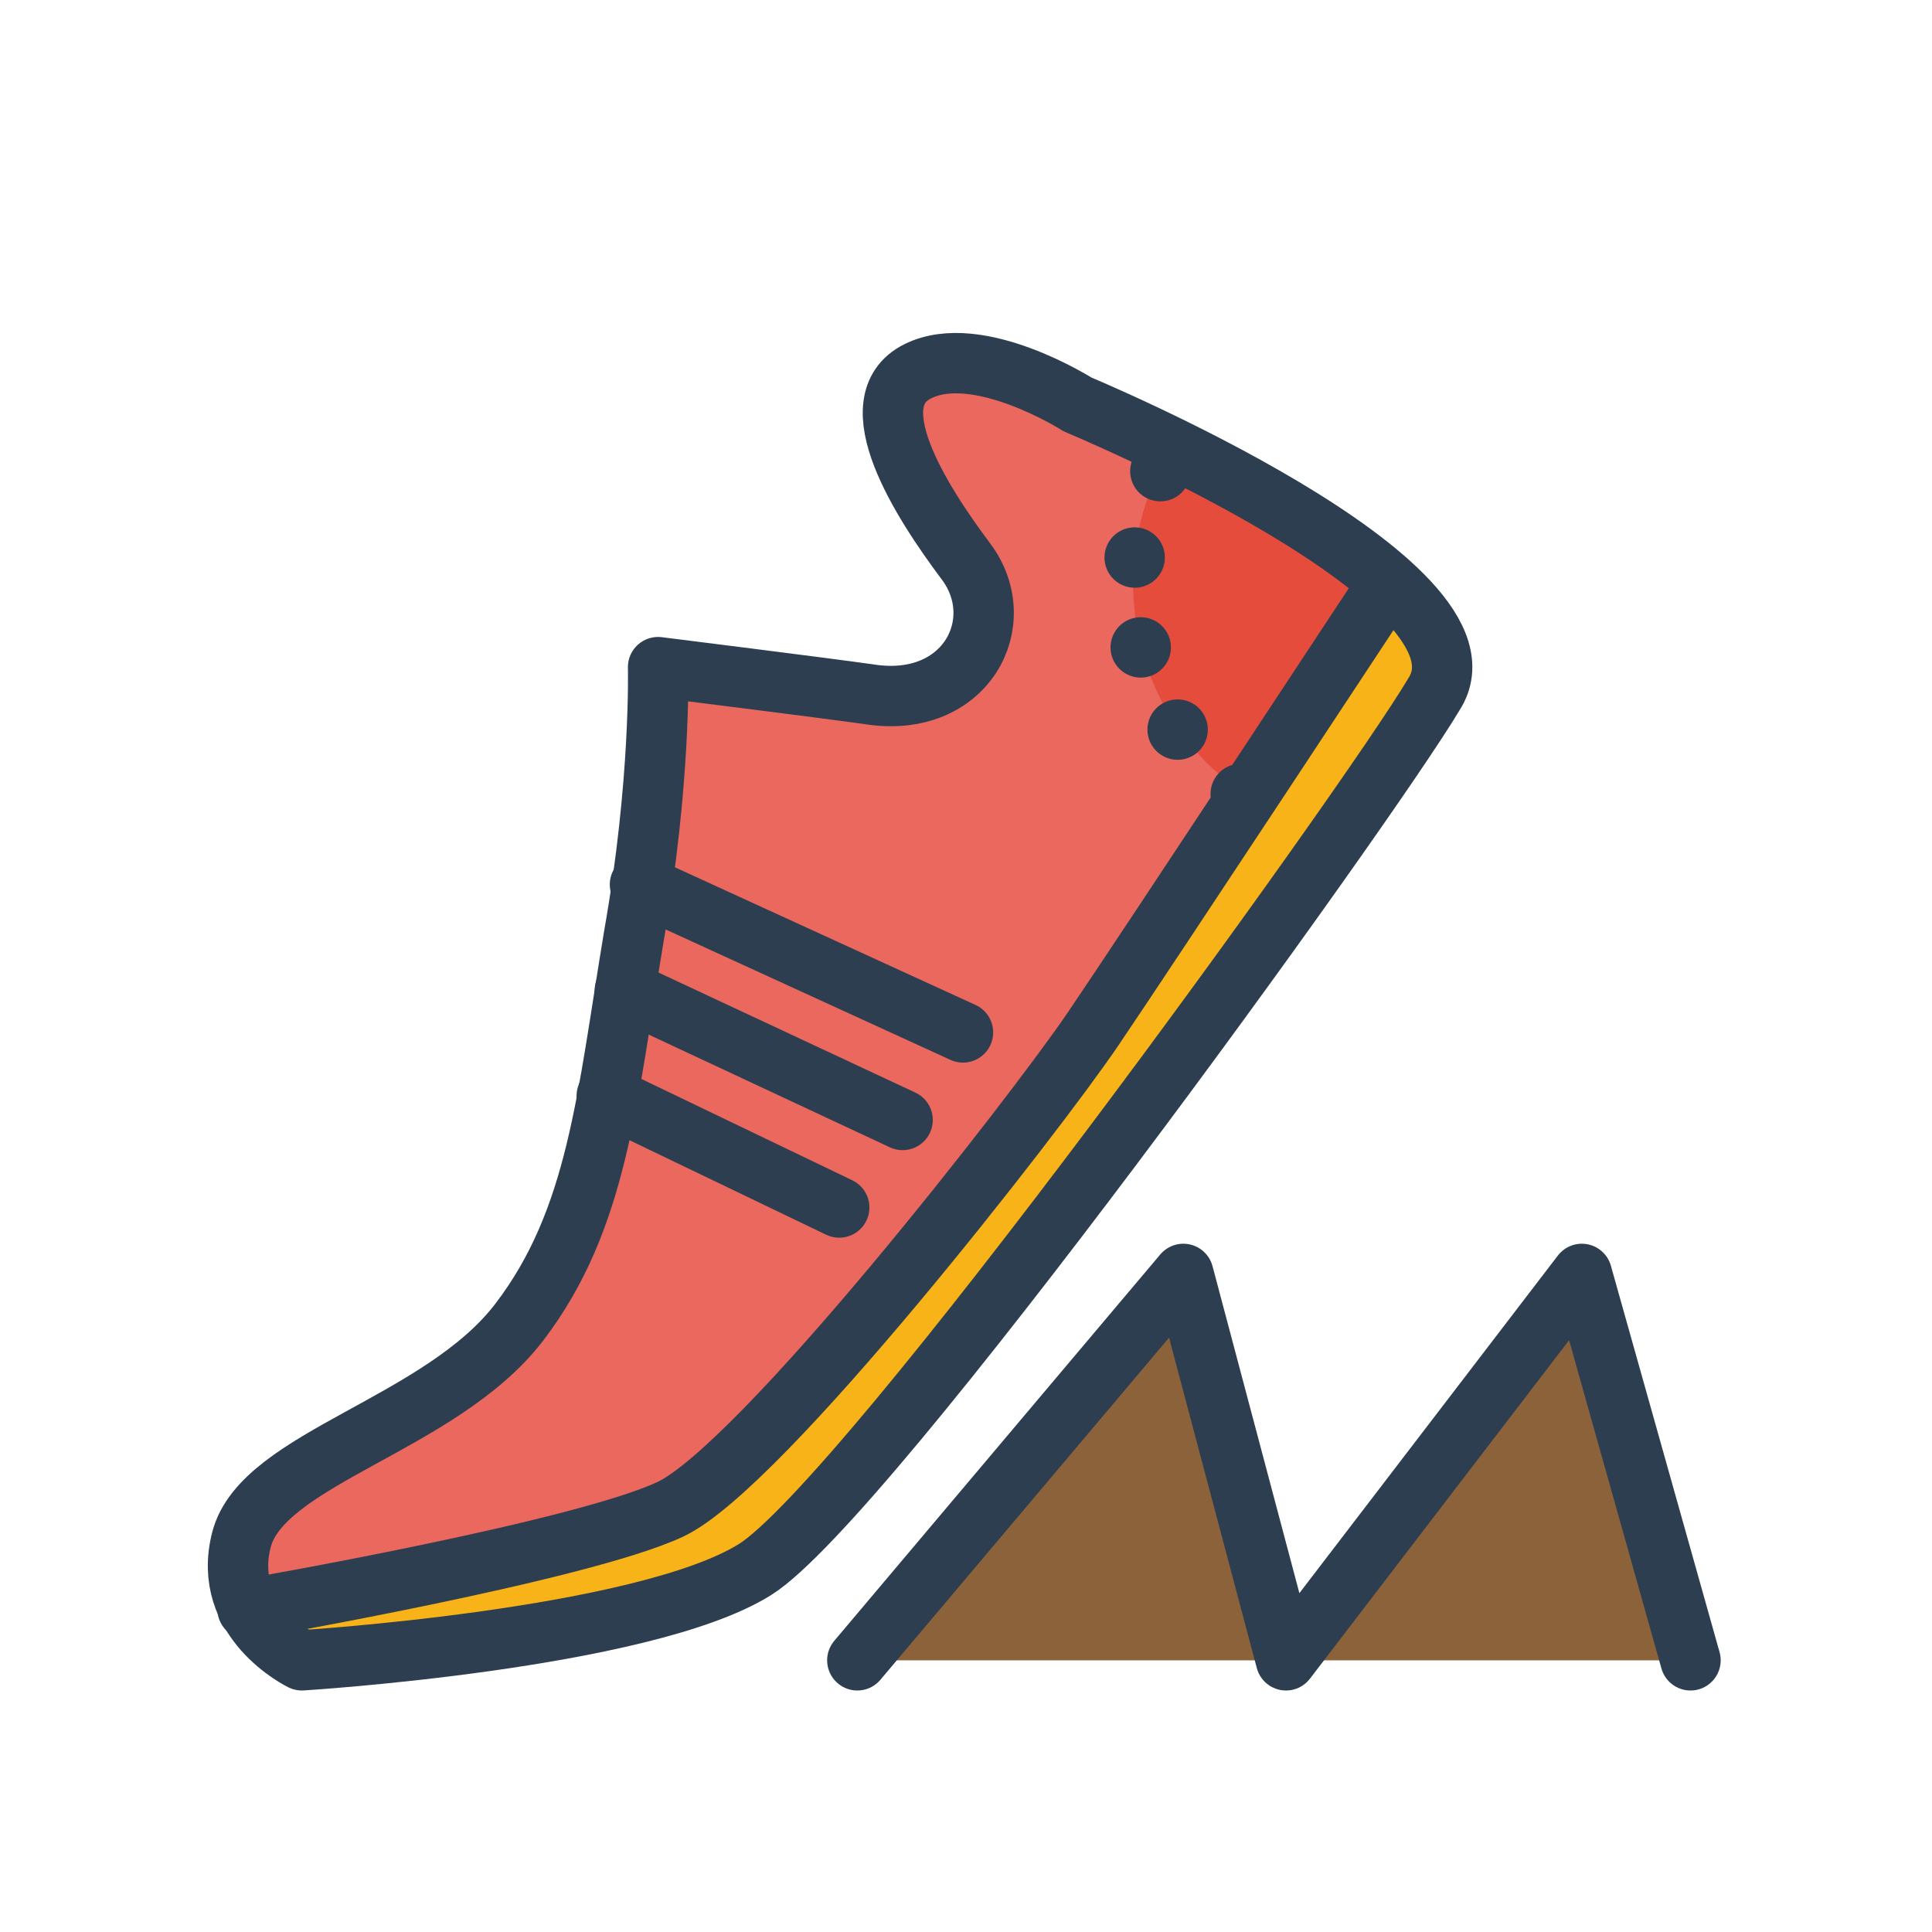
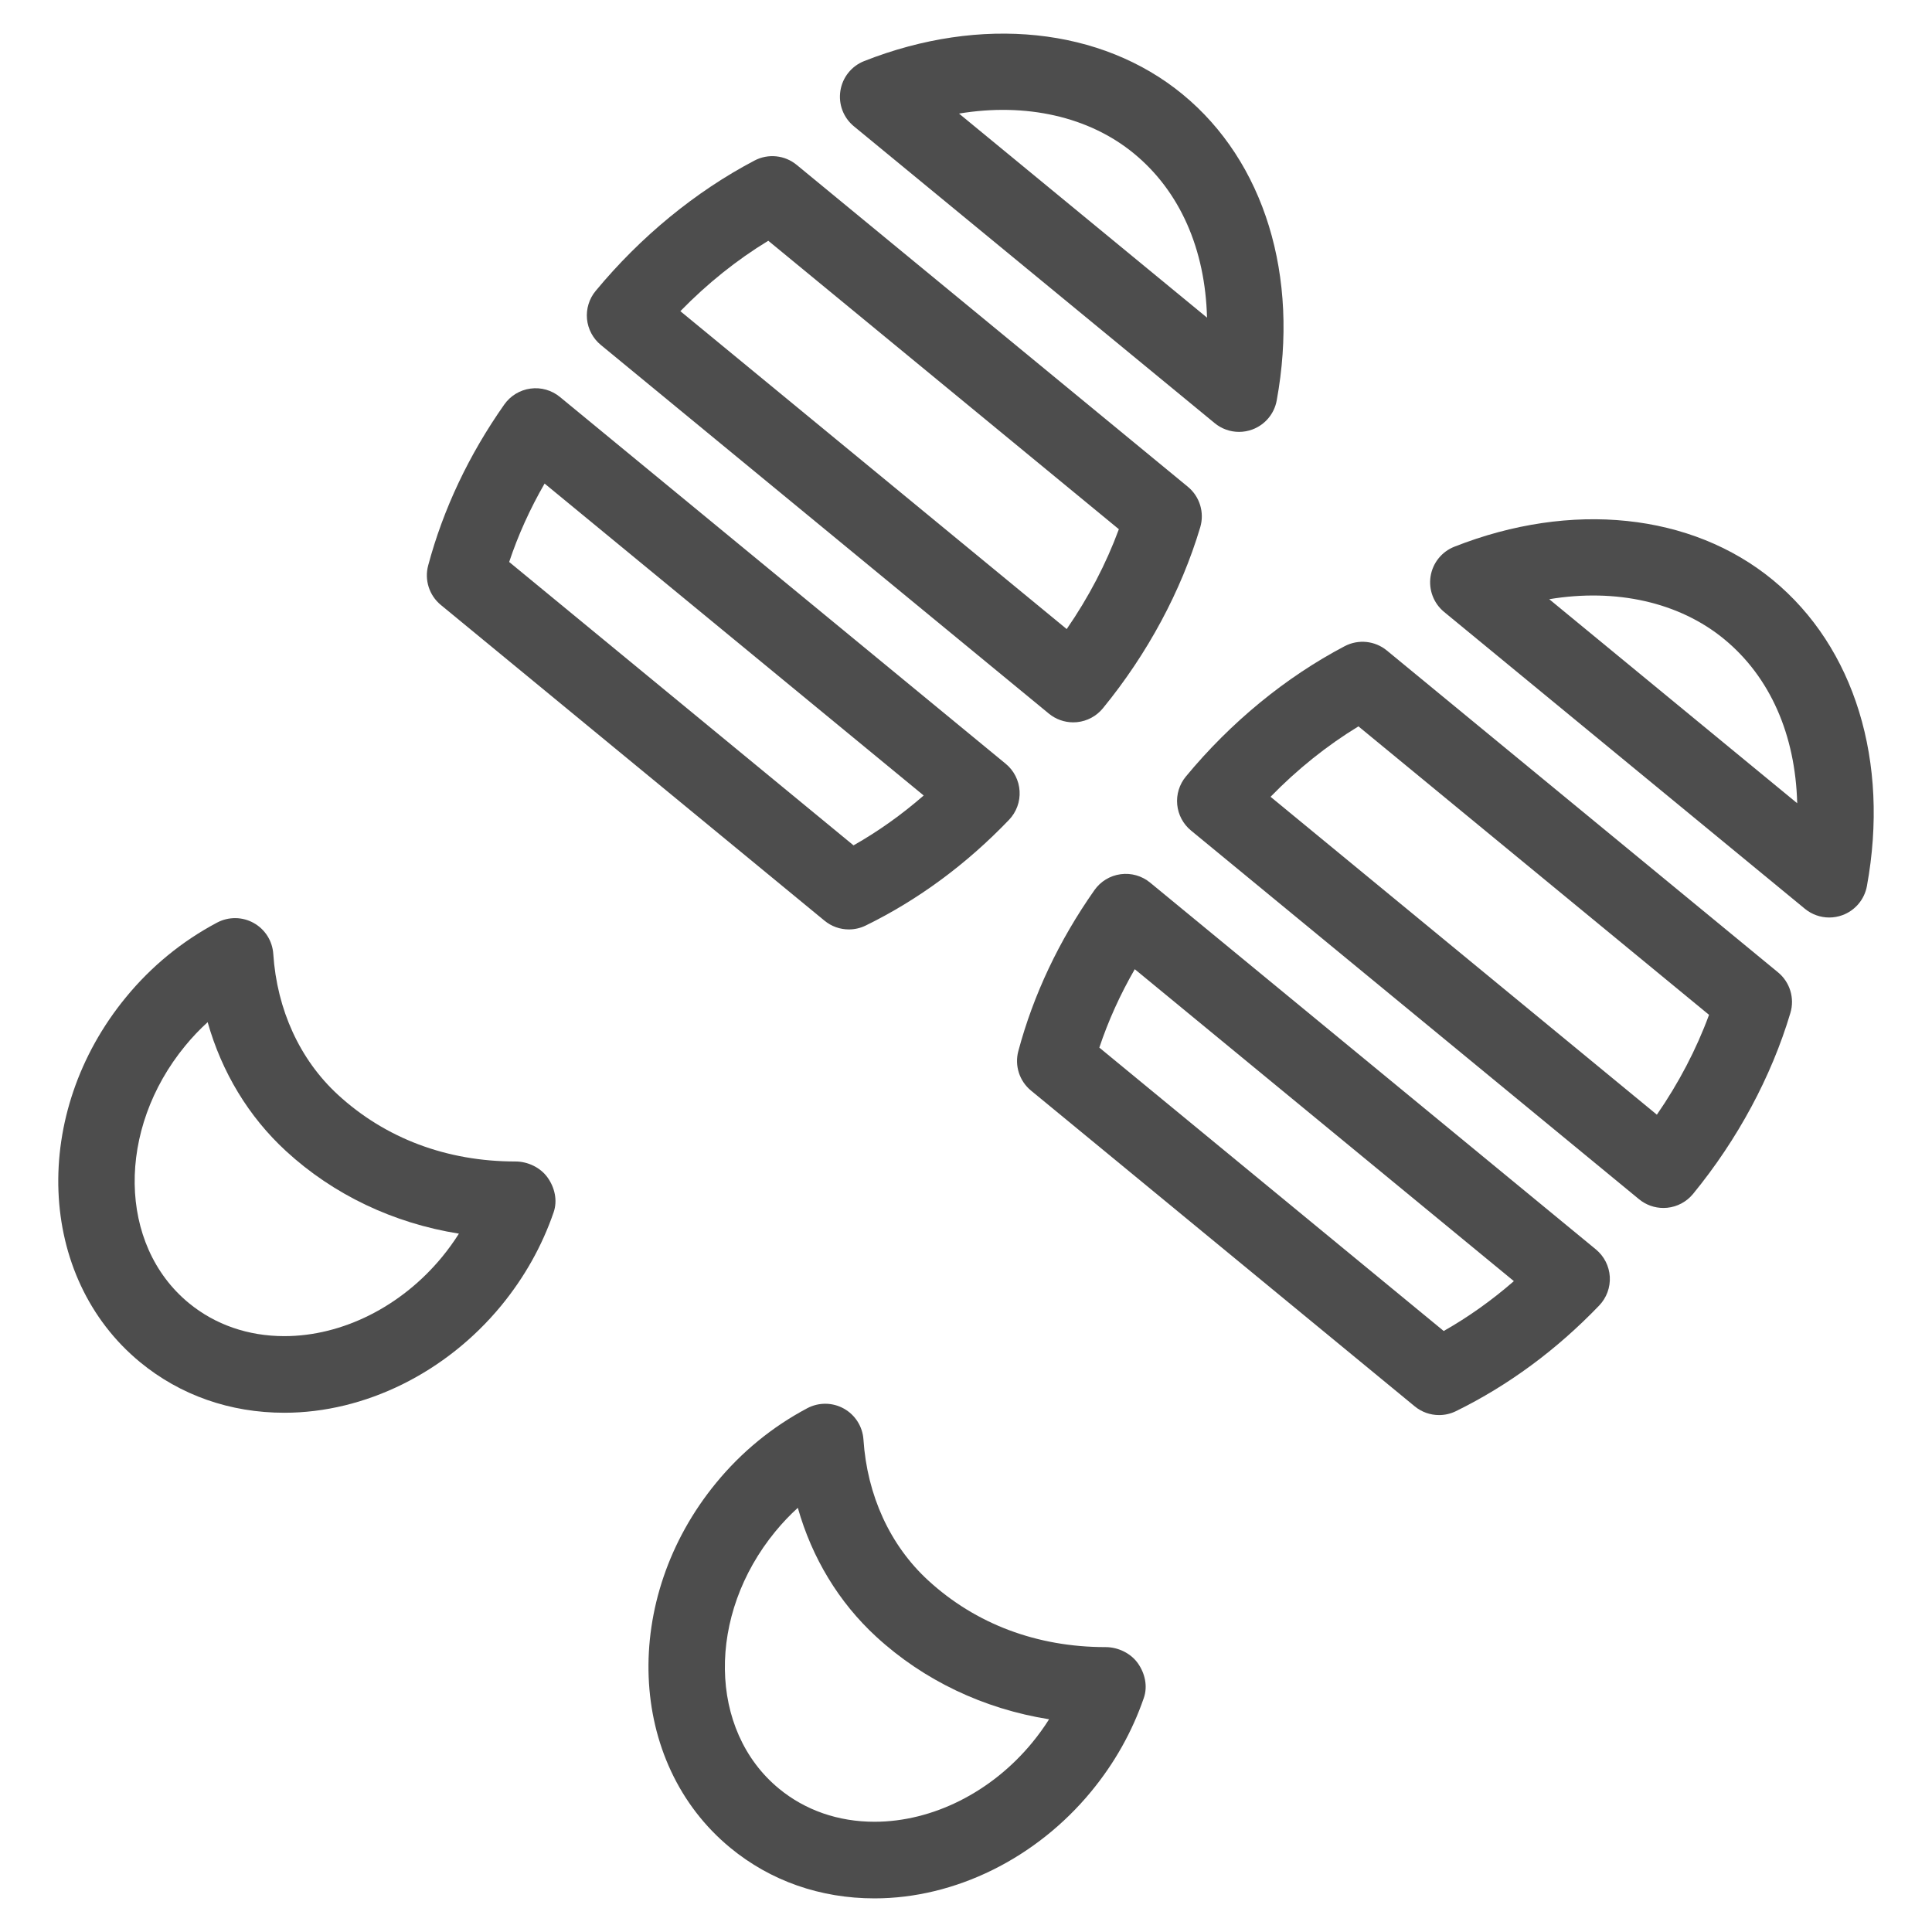
- <svg xmlns="http://www.w3.org/2000/svg" enable-background="new 0 0 64 64" id="Layer_1" version="1.1" viewBox="0 0 64 64" xml:space="preserve">
-   <path d="M10,55c0,0,11.3-0.7,15-3s20.3-25.3,22.5-29c2.4-3.7-11.8-9.6-11.8-9.6s-3.3-2.1-5.3-1.1s0.1,4.3,1.6,6.3  c1.5,2,0,4.9-3.2,4.4c-1.4-0.2-7-0.9-7-0.9s0.1,3.8-0.8,8.9c-0.9,5.4-1.2,9.4-3.8,12.8S8.7,48.3,8,51S10,55,10,55z" fill="#EA685E" />
-   <path d="M38.9,14.9l-0.3,0.3c-2.1,3.8-1,8.6,2.5,11l3.2,1.5c1.6-2.2,2.7-3.9,3.2-4.7C49.1,20.5,43,16.9,38.9,14.9z" fill="#E64C3C" />
-   <path d="M46,19.3c0,0-7.9,12-9.8,14.8c-1.9,2.8-11,14.5-14,15.9c-3,1.4-14,3.3-14,3.3C8.8,54.4,10,55,10,55  s11.3-0.7,15-3c3.7-2.3,20.3-25.3,22.5-29C48.2,21.9,47.4,20.6,46,19.3z" fill="#F8B319" />
-   <path d="  M10,55c0,0,11.3-0.7,15-3s20.3-25.3,22.5-29c2.4-3.7-11.8-9.6-11.8-9.6s-3.3-2.1-5.3-1.1s0.1,4.3,1.6,6.3c1.5,2,0,4.9-3.2,4.4  c-1.4-0.2-7-0.9-7-0.9s0.1,3.8-0.8,8.9c-0.9,5.4-1.2,9.4-3.8,12.8S8.7,48.3,8,51S10,55,10,55z" fill="none" stroke="#2C3E50" stroke-linecap="round" stroke-linejoin="round" stroke-miterlimit="10" stroke-width="2" />
-   <polyline fill="#8C623B" points="28.4,55 39.2,42.2 42.6,55 52.4,42.2 56,55 " />
-   <polyline fill="none" points="  28.4,55 39.2,42.2 42.6,55 52.4,42.2 56,55 " stroke="#2C3E50" stroke-linecap="round" stroke-linejoin="round" stroke-miterlimit="10" stroke-width="2" />
-   <path d="  M8.2,53.3c0,0,11-1.9,14-3.3s12.1-13.1,14-15.9S46,19.3,46,19.3" fill="none" stroke="#2C3E50" stroke-linecap="round" stroke-linejoin="round" stroke-miterlimit="10" stroke-width="2" />
-   <line fill="none" stroke="#2C3E50" stroke-linecap="round" stroke-linejoin="round" stroke-miterlimit="10" stroke-width="2" x1="21.2" x2="31.9" y1="29.3" y2="34.2" />
-   <line fill="none" stroke="#2C3E50" stroke-linecap="round" stroke-linejoin="round" stroke-miterlimit="10" stroke-width="2" x1="20.7" x2="29.9" y1="32.8" y2="37.1" />
-   <line fill="none" stroke="#2C3E50" stroke-linecap="round" stroke-linejoin="round" stroke-miterlimit="10" stroke-width="2" x1="20.1" x2="27.8" y1="36.3" y2="40" />
-   <path d="  M41.1,26.3c-3.5-2.5-4.6-7.2-2.5-11" fill="none" stroke="#2C3E50" stroke-dasharray="0,3" stroke-linecap="round" stroke-linejoin="round" stroke-miterlimit="10" stroke-width="2" />
+ <svg xmlns="http://www.w3.org/2000/svg" enable-background="new 0 0 800 800" height="800px" id="Layer_1" version="1.1" viewBox="0 0 800 800" width="800px" xml:space="preserve">
+   <g>
+     <path d="M434.316,295.496c2.85,2.345,6.426,3.611,10.083,3.611c0.521,0,1.036-0.026,1.549-0.075   c4.194-0.412,8.054-2.479,10.728-5.736c18.455-22.549,32.397-48.468,40.312-74.948c1.823-6.116-0.195-12.732-5.126-16.791   L329.884,68.27c-4.922-4.054-11.809-4.766-17.456-1.792c-24.422,12.826-47.171,31.5-65.787,53.992   c-2.691,3.244-3.966,7.43-3.576,11.627c0.407,4.196,2.461,8.055,5.718,10.736L434.316,295.496z M318.129,99.69l145.169,119.446   c-5.259,14.294-12.569,28.285-21.6,41.346L281.722,128.852C292.813,117.46,305.134,107.591,318.129,99.69z" fill="#4D4D4D" />
+     <path d="M341.417,381.241c2.894,2.387,6.47,3.617,10.082,3.617c2.372,0,4.762-0.532,6.975-1.615   c21.723-10.64,41.692-25.361,59.324-43.755c3.063-3.187,4.656-7.506,4.391-11.915c-0.258-4.408-2.337-8.506-5.754-11.312   L231.859,164.379c-3.408-2.806-7.816-4.076-12.215-3.47c-4.373,0.593-8.303,2.983-10.835,6.595   c-14.658,20.849-25.263,43.271-31.513,66.645c-1.61,6.006,0.443,12.401,5.241,16.349L341.417,381.241z M225.504,200.232   l156.977,129.165c-9.144,7.967-18.854,14.871-29.052,20.651L210.837,232.701C214.545,221.583,219.449,210.727,225.504,200.232z" fill="#4D4D4D" />
+     <path d="M502.987,175.222c2.878,2.373,6.453,3.612,10.074,3.612c1.833,0,3.674-0.319,5.443-0.965   c5.285-1.93,9.145-6.506,10.154-12.035c9.453-51.534-5.1-98.917-38.931-126.748c-33.707-27.737-83.525-32.858-131.891-13.795   c-5.223,2.058-8.976,6.731-9.843,12.286c-0.885,5.55,1.239,11.148,5.585,14.72L502.987,175.222z M469.564,63.584   c19.049,15.667,29.511,39.62,30.236,67.941L397.113,47.031C424.748,42.438,450.913,48.23,469.564,63.584z" fill="#4D4D4D" />
+     <path d="M213.421,480.944c-28.423,0-53.845-9.569-73.523-27.662c-15.721-14.459-25.218-35.159-26.741-58.285   c-0.354-5.369-3.399-10.192-8.108-12.812c-4.691-2.625-10.392-2.678-15.154-0.16c-14.526,7.71-27.21,18.093-37.691,30.853   c-39.603,48.123-36.991,115.945,5.825,151.188c16.641,13.688,37.292,20.926,59.713,20.926c33.38,0,66.937-16.567,89.783-44.325   c9.623-11.716,16.934-24.741,21.732-38.713c1.664-4.847,0.46-10.198-2.514-14.366C223.769,483.418,218.546,480.944,213.421,480.944   z M183.015,520.524c-16.872,20.501-41.267,32.742-65.272,32.742c-14.978,0-28.662-4.739-39.55-13.698   c-29.316-24.124-29.99-71.915-1.487-106.54c2.868-3.499,5.966-6.761,9.277-9.768c5.86,20.718,16.96,39.139,32.442,53.372   c19.703,18.116,44.551,29.889,71.602,34.194C187.919,514.173,185.573,517.408,183.015,520.524z" fill="#4D4D4D" />
+     <path d="M574.263,269.36c-4.922-4.045-11.791-4.766-17.456-1.792c-24.439,12.831-47.188,31.503-65.776,53.992   c-2.683,3.248-3.976,7.43-3.568,11.626c0.406,4.191,2.461,8.056,5.719,10.729l185.515,152.666   c2.851,2.346,6.427,3.611,10.083,3.611c0.521,0,1.035-0.026,1.549-0.075c4.195-0.416,8.055-2.478,10.728-5.739   c18.474-22.573,32.416-48.492,40.312-74.953c1.822-6.116-0.195-12.729-5.117-16.788L574.263,269.36z M686.078,461.567   L526.109,329.933c11.083-11.388,23.403-21.252,36.397-29.158l145.169,119.447C702.427,434.504,695.107,448.494,686.078,461.567z" fill="#4D4D4D" />
+     <path d="M476.23,365.463c-3.409-2.806-7.835-4.066-12.216-3.465c-4.383,0.593-8.313,2.988-10.844,6.603   c-14.659,20.872-25.264,43.295-31.504,66.637c-1.602,6.011,0.442,12.401,5.249,16.348l158.889,130.75   c2.896,2.386,6.472,3.617,10.083,3.617c2.372,0,4.761-0.532,6.983-1.62c21.723-10.663,41.683-25.379,59.315-43.745   c3.063-3.187,4.648-7.506,4.399-11.916c-0.265-4.407-2.354-8.511-5.763-11.32L476.23,365.463z M597.809,551.139L455.208,433.791   c3.707-11.105,8.621-21.962,14.674-32.464l156.978,129.161C617.725,538.445,608.014,545.349,597.809,551.139z" fill="#4D4D4D" />
+     <path d="M734.107,240.171c-33.698-27.737-83.515-32.853-131.873-13.795c-5.24,2.058-8.977,6.732-9.861,12.282   c-0.868,5.555,1.258,11.153,5.594,14.725l149.401,122.924c2.885,2.373,6.462,3.612,10.072,3.612c1.841,0,3.683-0.319,5.453-0.966   c5.275-1.93,9.134-6.51,10.153-12.037C782.492,315.386,767.939,268.006,734.107,240.171z M641.501,248.116   c27.652-4.586,53.801,1.204,72.451,16.548c19.039,15.672,29.493,39.622,30.229,67.942L641.501,248.116z" fill="#4D4D4D" />
+     <path d="M457.791,682.033c-28.405,0-53.818-9.567-73.504-27.669c-15.739-14.466-25.228-35.16-26.75-58.276   c-0.354-5.374-3.408-10.197-8.108-12.817c-4.691-2.62-10.41-2.678-15.171-0.15c-14.508,7.71-27.193,18.093-37.674,30.852   c-39.593,48.123-36.982,115.945,5.843,151.18c16.623,13.689,37.266,20.925,59.687,20.925c33.38,0,66.946-16.561,89.765-44.302   c9.596-11.653,16.924-24.679,21.758-38.713c1.673-4.847,0.479-10.202-2.495-14.376   C468.157,684.508,462.925,682.033,457.791,682.033z M427.386,721.614c-16.863,20.501-41.276,32.738-65.273,32.738   c-14.978,0-28.644-4.735-39.532-13.694c-29.308-24.124-29.981-71.911-1.496-106.535c2.876-3.501,5.966-6.758,9.276-9.768   c5.86,20.715,16.96,39.12,32.451,53.358c19.704,18.119,44.551,29.897,71.593,34.202   C432.29,715.268,429.944,718.503,427.386,721.614z" fill="#4D4D4D" />
+   </g>
</svg>
